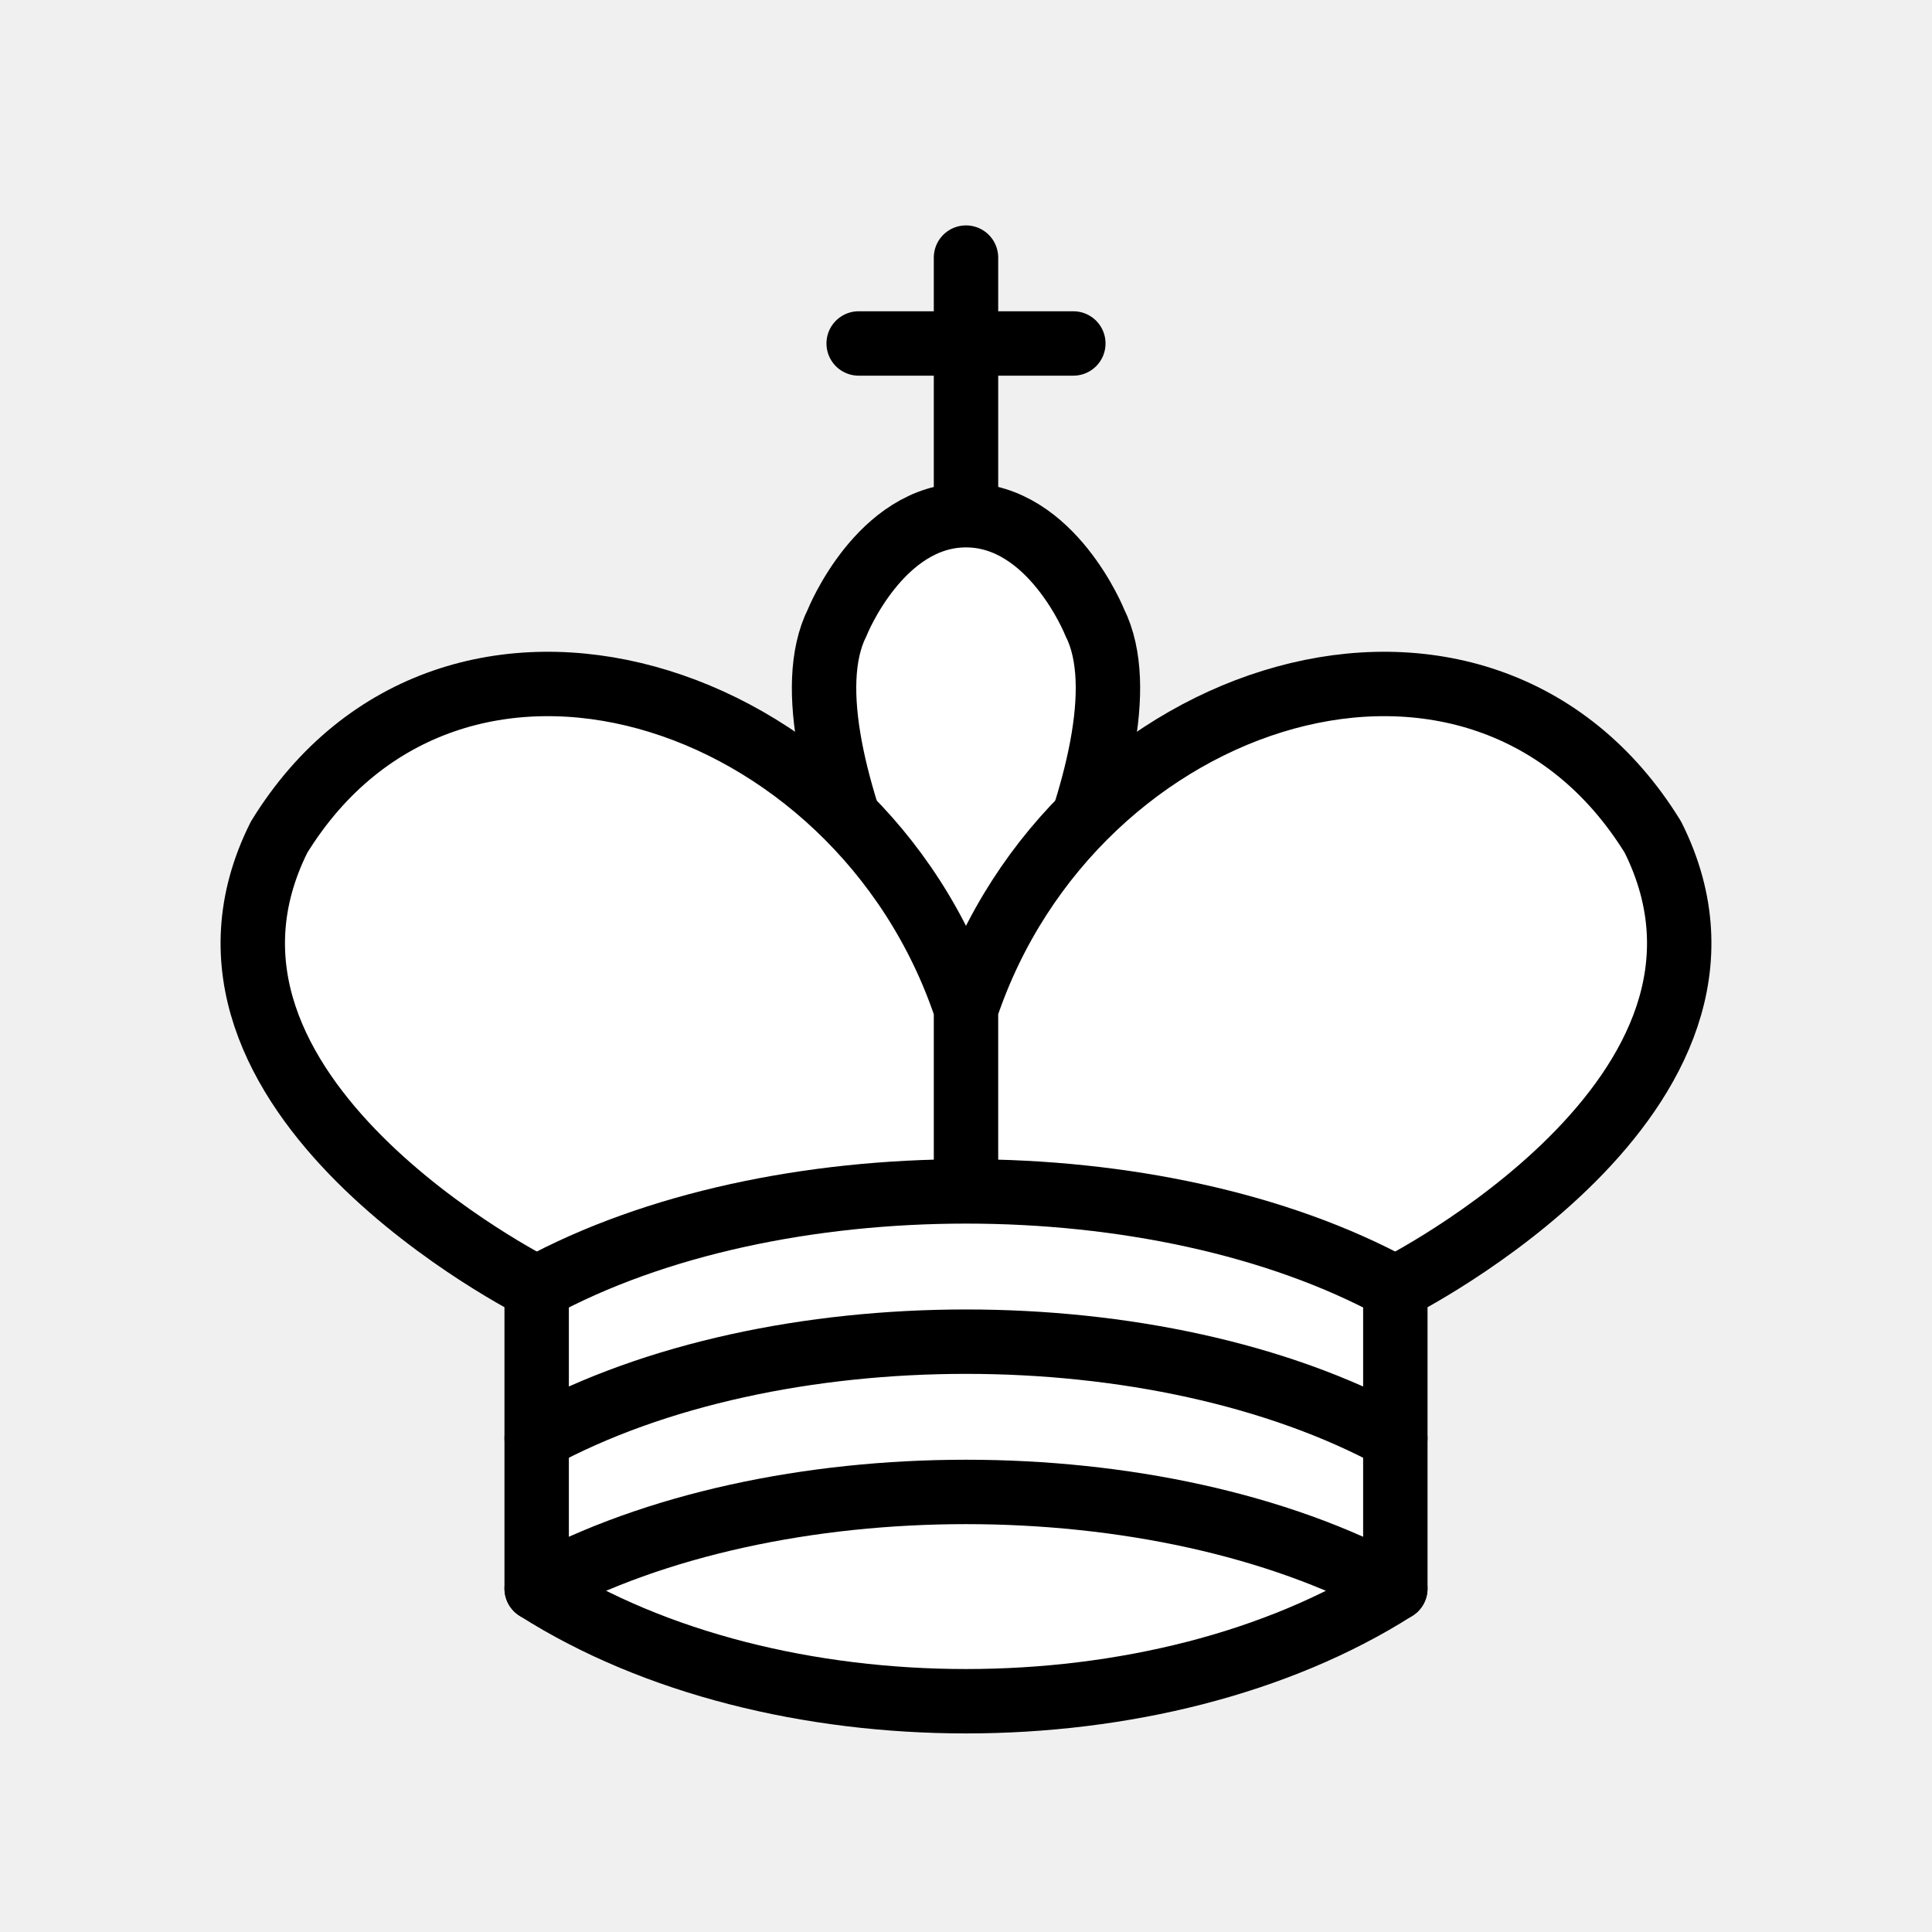
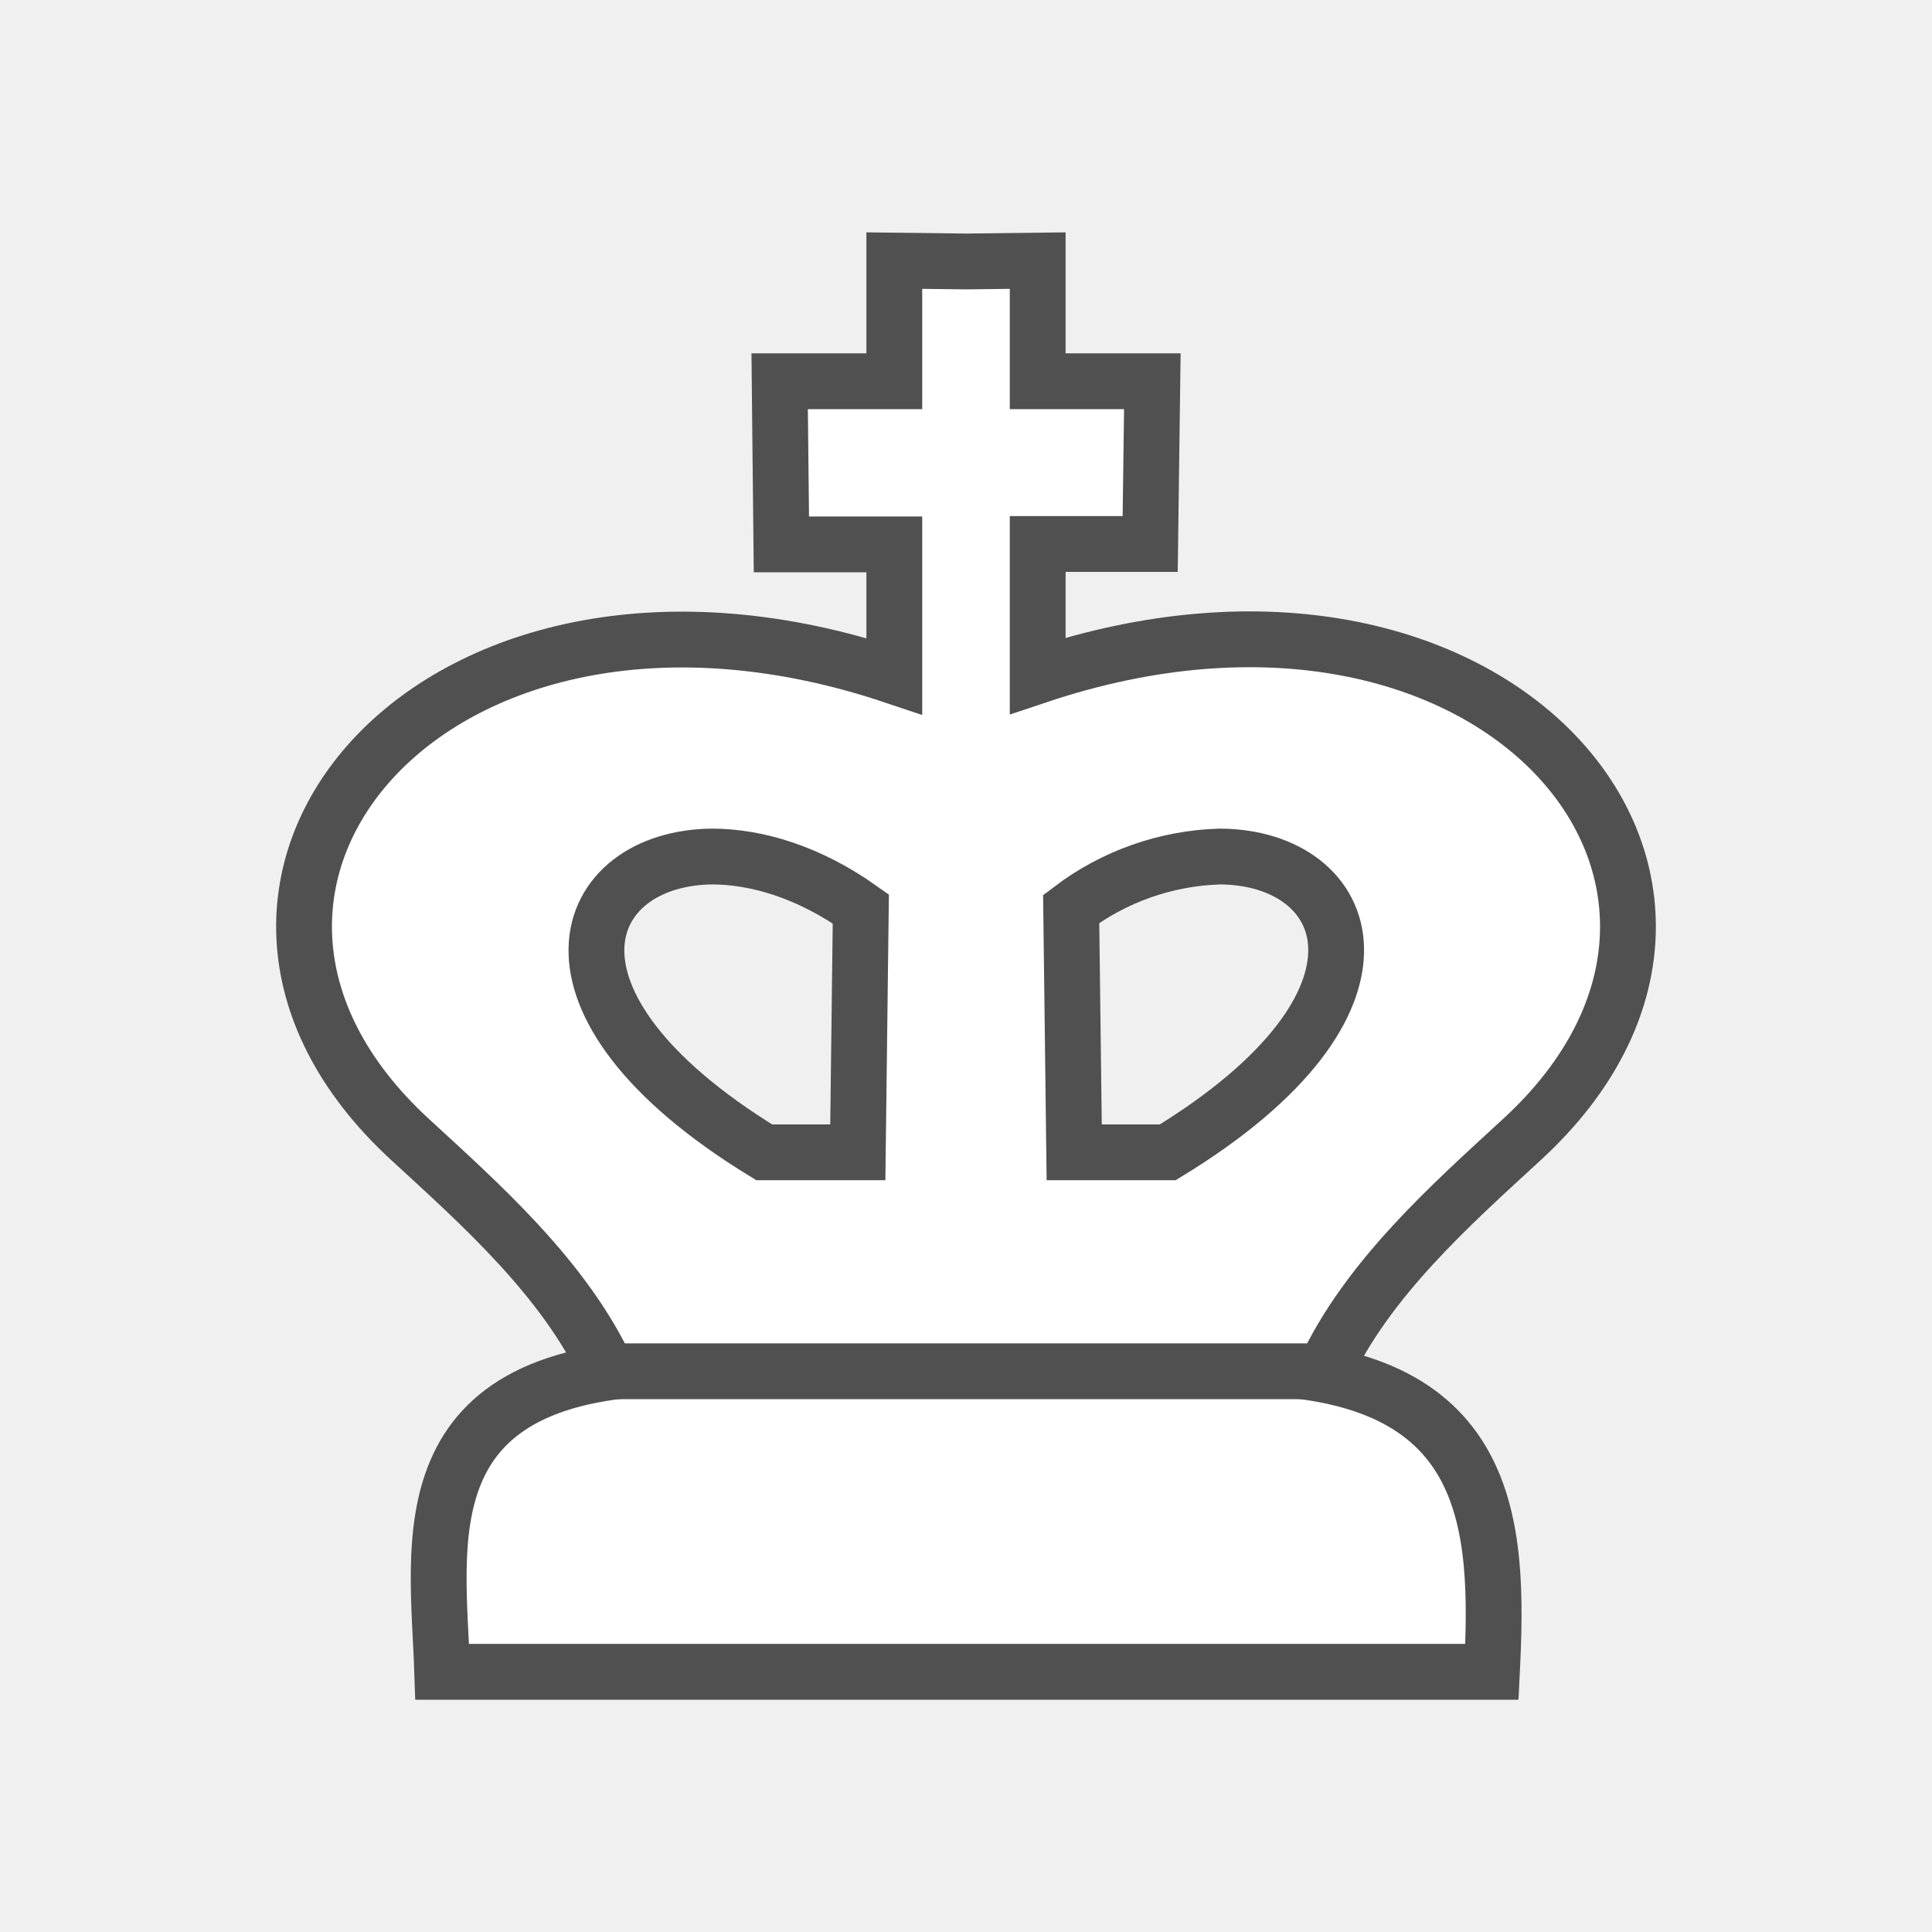
- <svg xmlns="http://www.w3.org/2000/svg" version="1.1" width="45" height="45">
-   <g style="fill:none; fill-opacity:1; fill-rule:evenodd; stroke:#000000; stroke-width:1.5; stroke-linecap:round;stroke-linejoin:round;stroke-miterlimit:4; stroke-dasharray:none; stroke-opacity:1;">
-     <path d="M 22.5,11.63 L 22.5,6" style="fill:none; stroke:#000000; stroke-linejoin:miter;" />
-     <path d="M 20,8 L 25,8" style="fill:none; stroke:#000000; stroke-linejoin:miter;" />
-     <path d="M 22.5,25 C 22.5,25 27,17.5 25.5,14.5 C 25.5,14.5 24.5,12 22.5,12 C 20.5,12 19.5,14.5 19.5,14.5 C 18,17.5 22.5,25 22.5,25" style="fill:#ffffff; stroke:#000000; stroke-linecap:butt; stroke-linejoin:miter;" />
-     <path d="M 12.5,37 C 18,40.5 27,40.5 32.5,37 L 32.5,30 C 32.5,30 41.5,25.5 38.5,19.5 C 34.5,13 25,16 22.5,23.5 L 22.5,27 L 22.5,23.5 C 20,16 10.5,13 6.5,19.5 C 3.5,25.5 12.5,30 12.5,30 L 12.5,37" style="fill:#ffffff; stroke:#000000;" />
-     <path d="M 12.5,30 C 18,27 27,27 32.5,30" style="fill:none; stroke:#000000;" />
-     <path d="M 12.5,33.5 C 18,30.5 27,30.5 32.5,33.5" style="fill:none; stroke:#000000;" />
-     <path d="M 12.5,37 C 18,34 27,34 32.5,37" style="fill:none; stroke:#000000;" />
+ <svg xmlns="http://www.w3.org/2000/svg" width="45" height="45">
+   <defs />
+   <g fill="#fff" stroke="#505050" stroke-width="1.3">
+     <path fill-rule="evenodd" d="M10.3 38.94c-.1-3.02-.9-7.09 5.6-7.09h13c5.91.03 6.02 3.66 5.85 7.09z" />
+     <path d="M20.83 6.07v.05h0v2.76h-2.67l.04 3.8h2.63v3.07C10.2 12.18 3.08 20.59 9.55 26.54c1.63 1.5 3.6 3.24 4.6 5.4h16.7c1-2.16 2.97-3.9 4.6-5.4 6.47-5.95-.65-14.36-11.28-10.8v-3.07h2.62l.05-3.79h-2.67V6.07l-1.67.02zm-4.25 13.88c1.04 0 2.26.36 3.47 1.22l-.07 5.67H17.8c-5.72-3.5-4.3-6.87-1.2-6.89zm11.84 0c3.1.02 4.51 3.39-1.22 6.89h-2.18l-.07-5.67a6.03 6.03 0 013.47-1.22z" />
  </g>
</svg>
